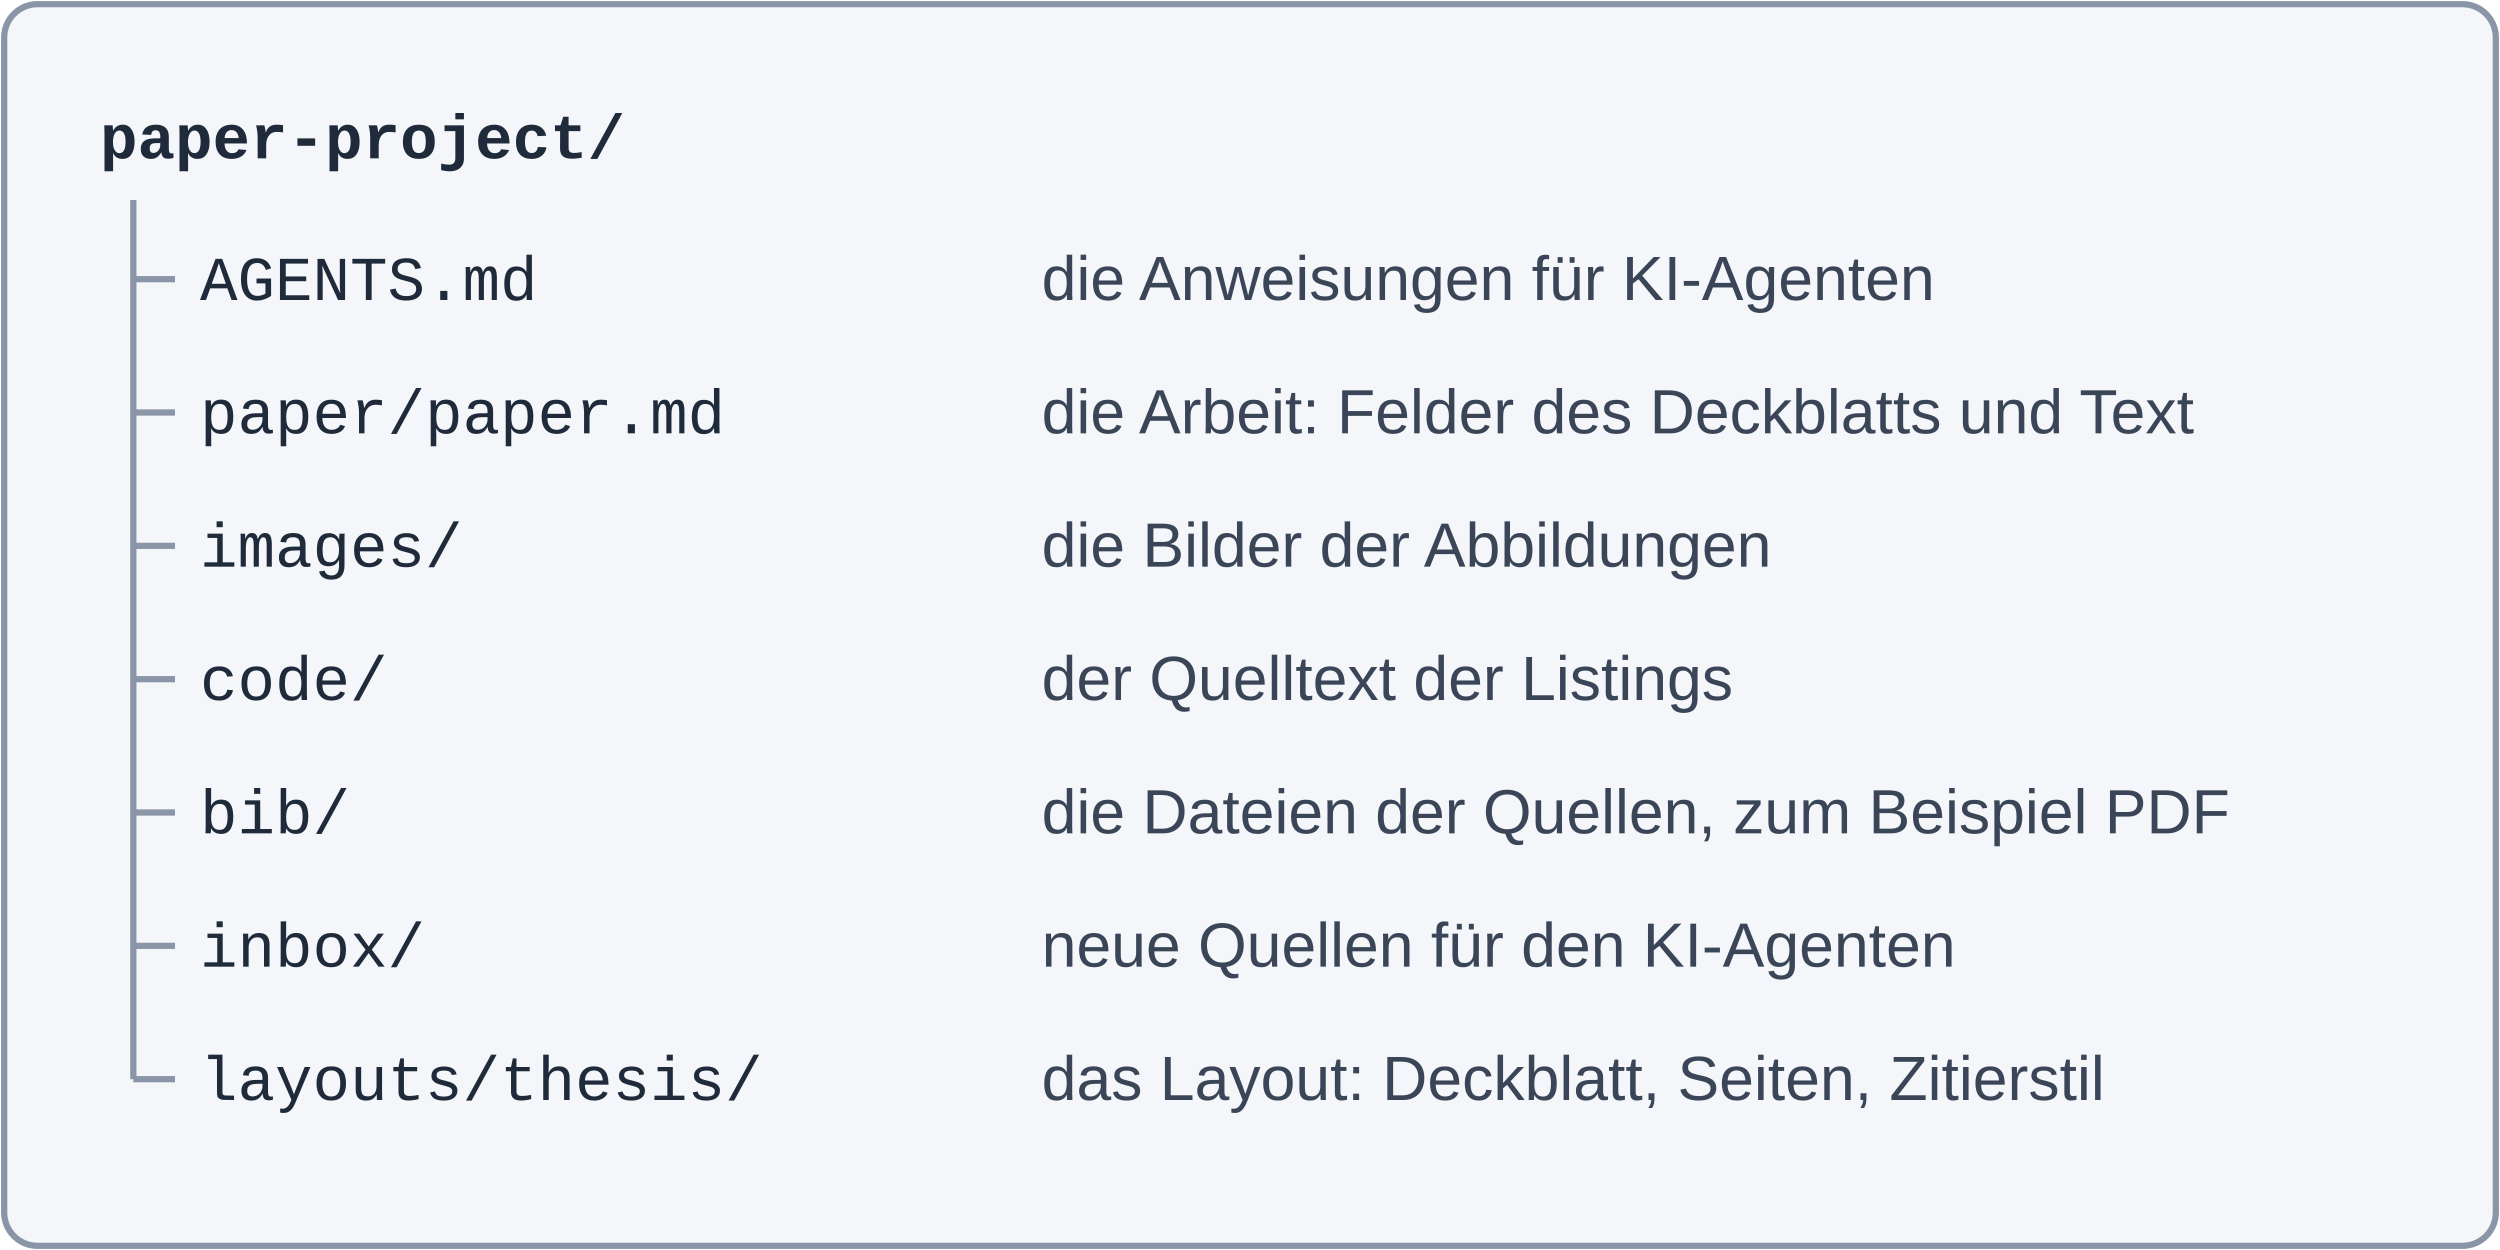
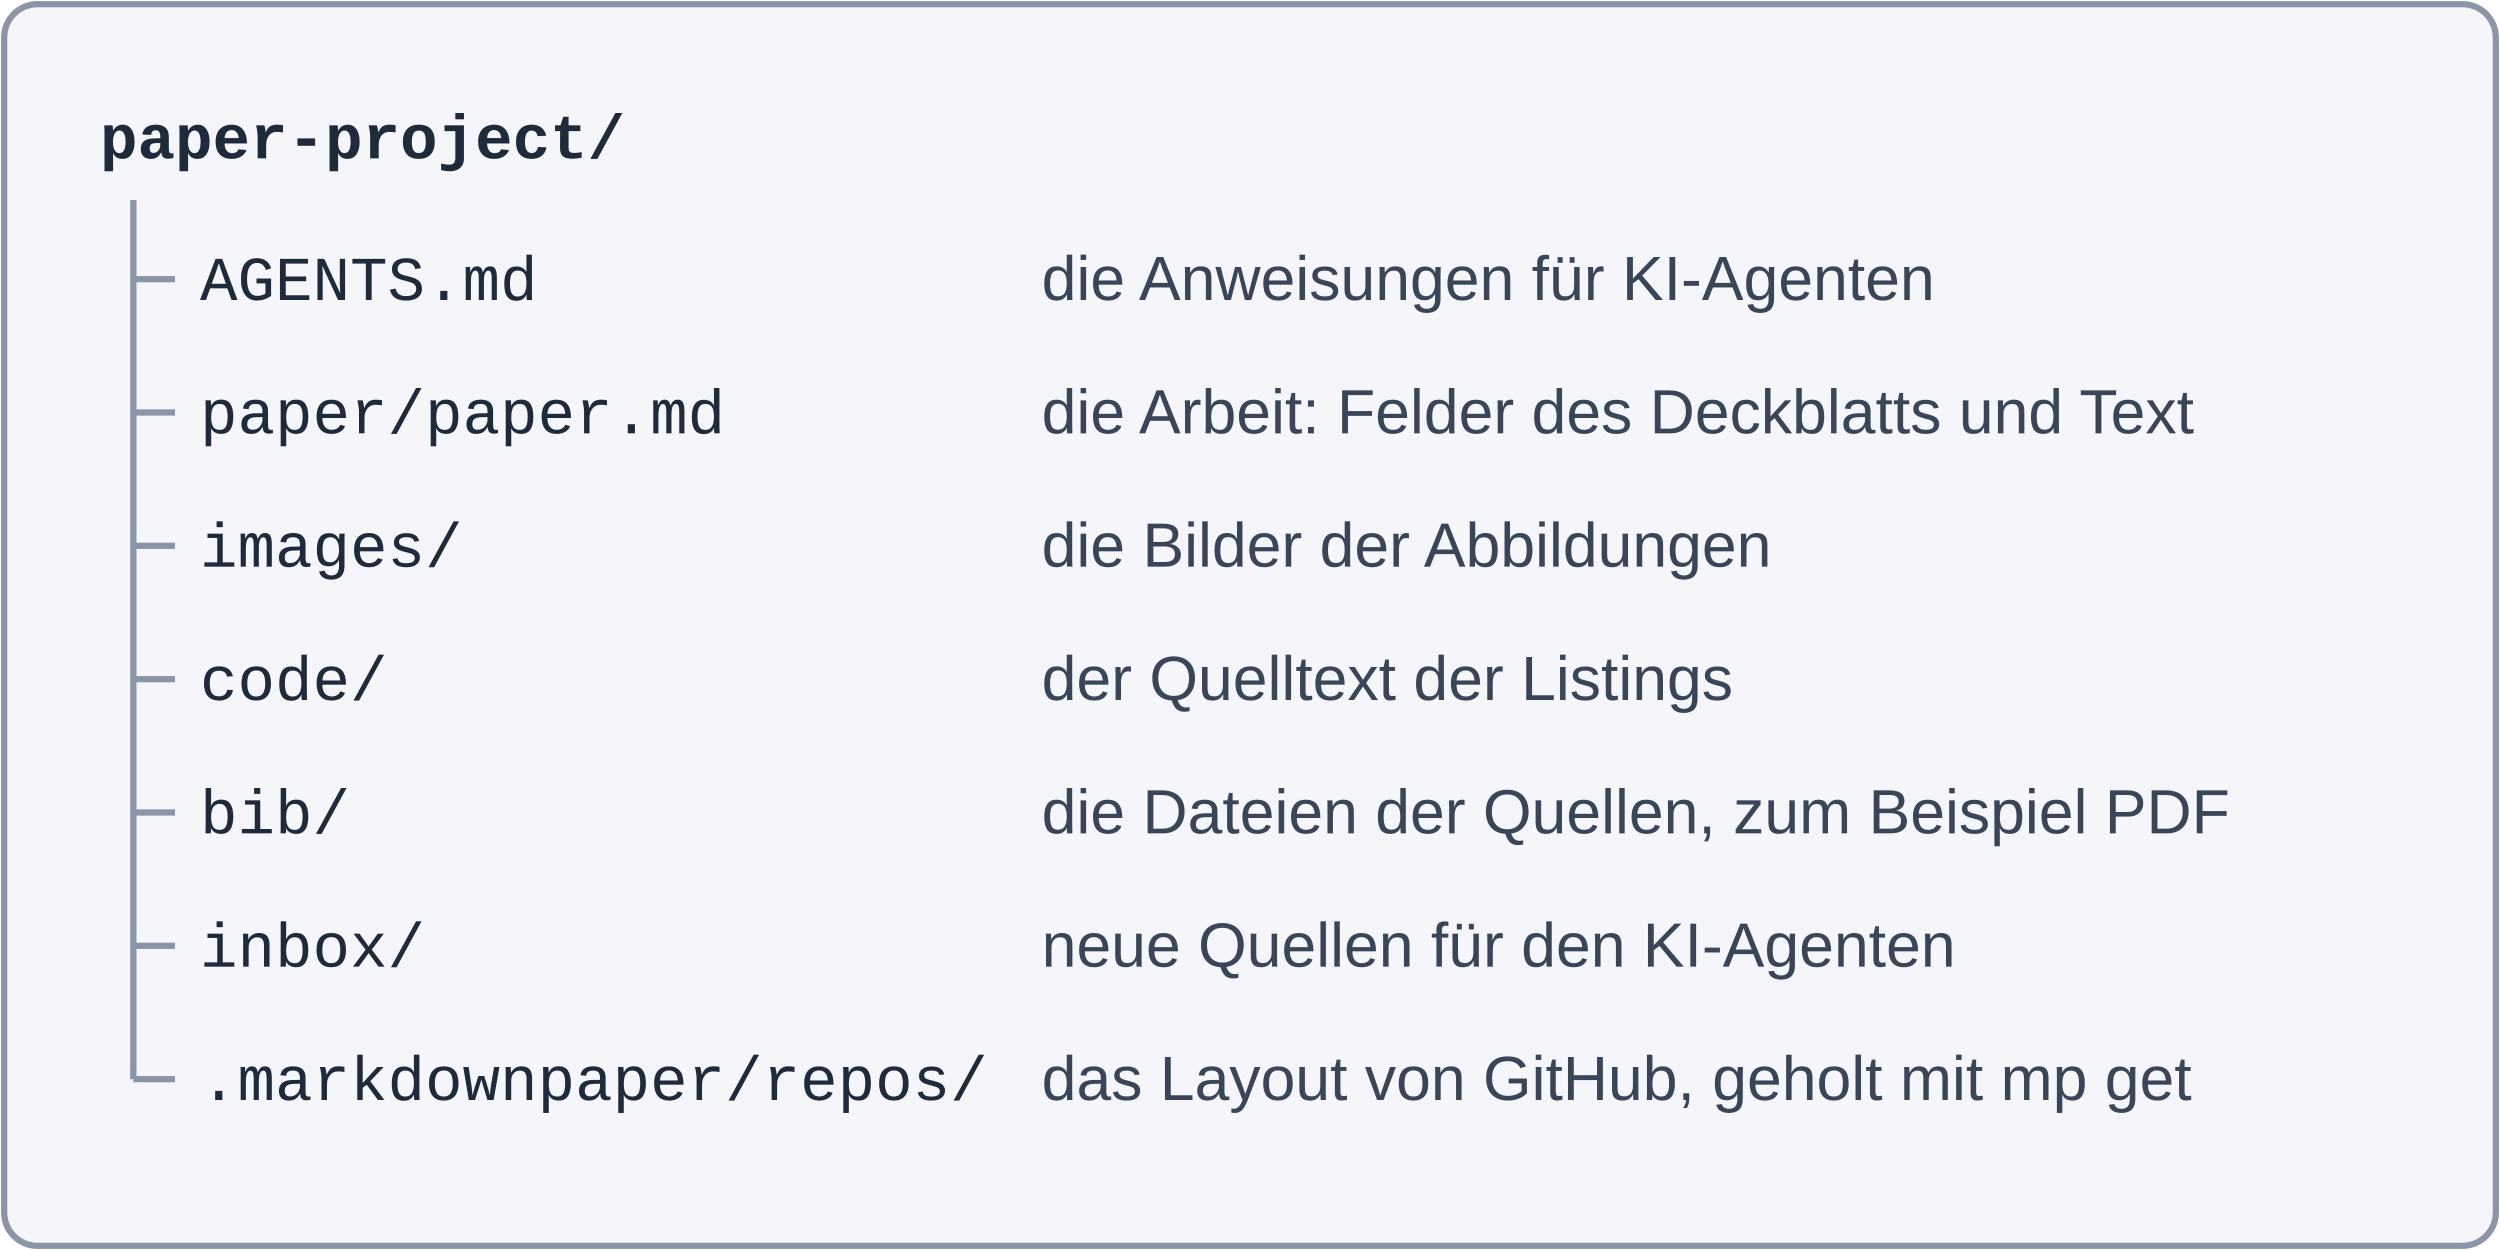
<svg xmlns="http://www.w3.org/2000/svg" width="600" height="300" viewBox="0 0 600 300" font-family="Liberation Sans, Arial, Helvetica, sans-serif" font-size="15">
  <rect x="1" y="1" width="598" height="298" rx="8" fill="#f4f6f9" stroke="#8a96a8" stroke-width="1.5" />
  <g font-family="Liberation Mono, Courier New, monospace" font-size="15" fill="#1f2a3a">
    <text x="24" y="38" font-weight="bold">paper-project/</text>
    <text x="48" y="72">AGENTS.md</text>
    <text x="48" y="104">paper/paper.md</text>
    <text x="48" y="136">images/</text>
    <text x="48" y="168">code/</text>
    <text x="48" y="200">bib/</text>
    <text x="48" y="232">inbox/</text>
-     <text x="48" y="264">layouts/thesis/</text>
+     <text x="48" y="264">.markdownpaper/repos/</text>
  </g>
  <g stroke="#8a96a8" stroke-width="1.5" fill="none">
    <path d="M32 48 V259 M32 67 H42 M32 99 H42 M32 131 H42 M32 163 H42 M32 195 H42 M32 227 H42 M32 259 H42" />
  </g>
  <g fill="#3a4658">
    <text x="250" y="72">die Anweisungen für KI-Agenten</text>
    <text x="250" y="104">die Arbeit: Felder des Deckblatts und Text</text>
    <text x="250" y="136">die Bilder der Abbildungen</text>
    <text x="250" y="168">der Quelltext der Listings</text>
    <text x="250" y="200">die Dateien der Quellen, zum Beispiel PDF</text>
    <text x="250" y="232">neue Quellen für den KI-Agenten</text>
-     <text x="250" y="264">das Layout: Deckblatt, Seiten, Zitierstil</text>
+     <text x="250" y="264">das Layout von GitHub, geholt mit mp get</text>
  </g>
</svg>
